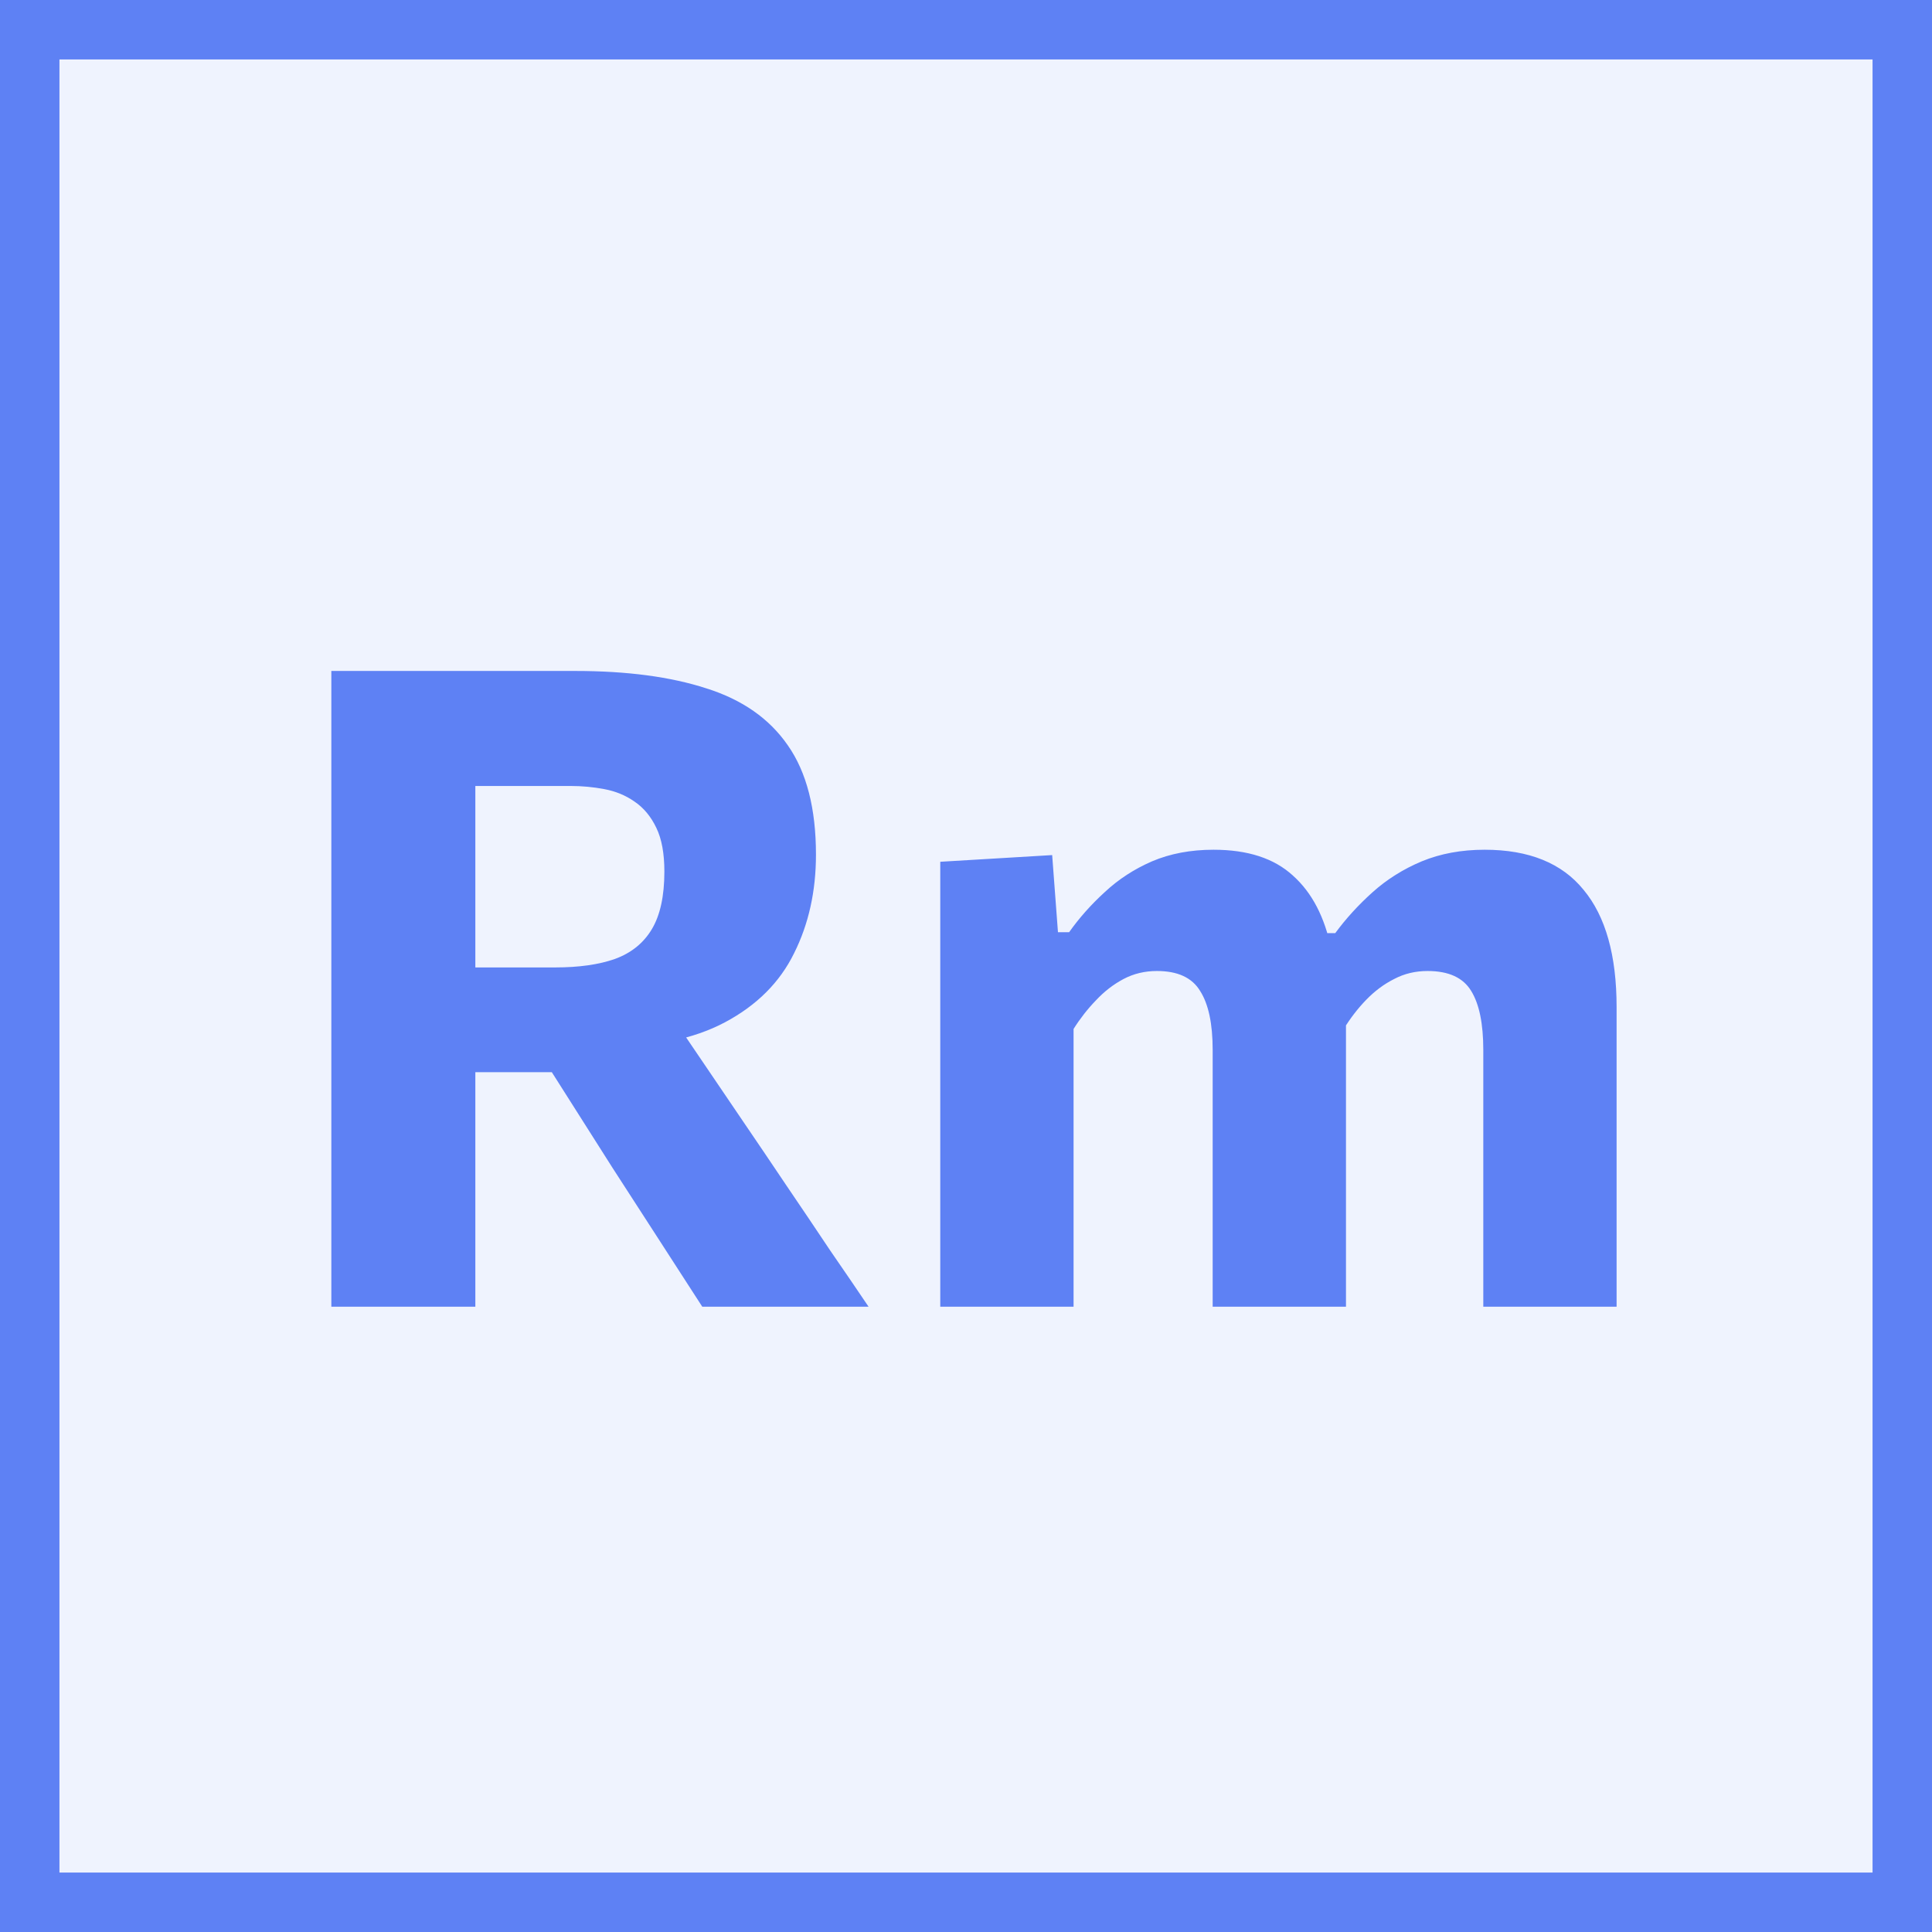
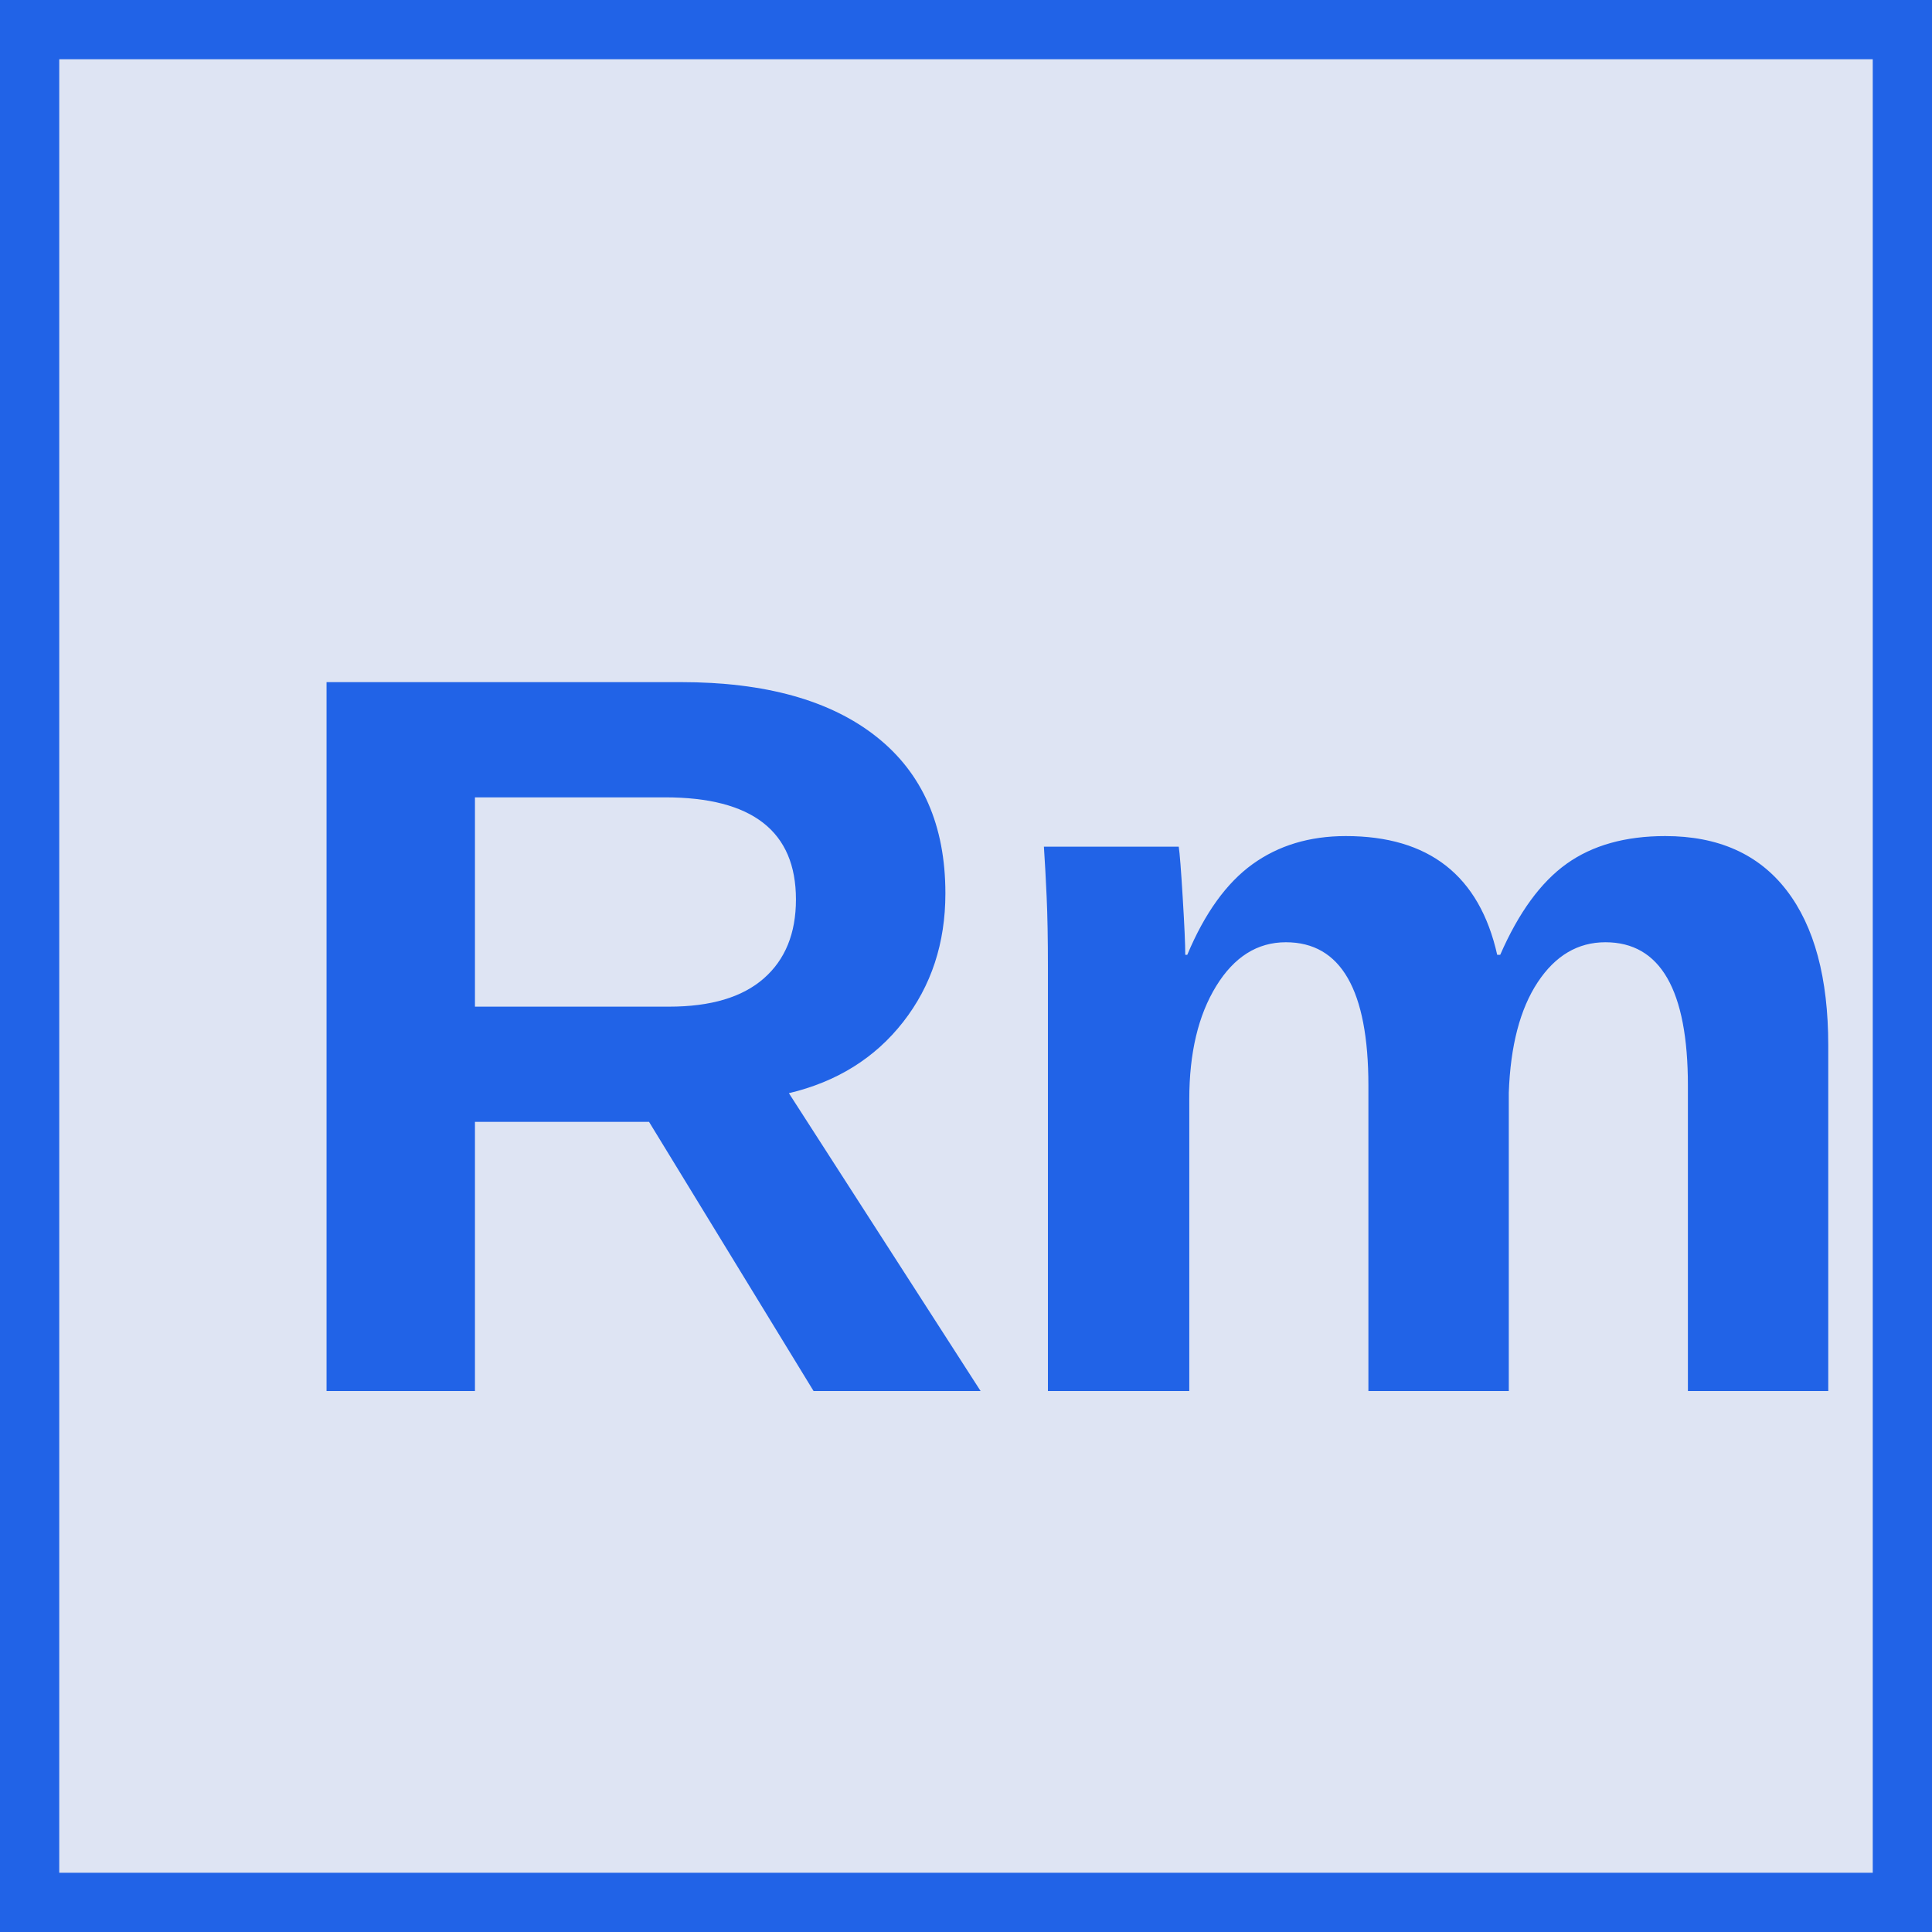
<svg xmlns="http://www.w3.org/2000/svg" width="750" height="750" viewBox="0 0 750 750" fill="none">
-   <rect opacity="0.1" x="11.538" y="11.538" width="726.924" height="726.924" fill="#5E81F4" stroke="#5E81F4" stroke-width="23.076" />
-   <path fill-rule="evenodd" clip-rule="evenodd" d="M726.924 23.077H23.076V726.923H726.924V23.077ZM0 0V750H750V0H0Z" fill="#5E81F4" />
-   <path d="M128.626 507.265C128.626 493.996 128.626 481.131 128.626 468.67C128.626 456.209 128.626 442.247 128.626 426.786V343.019C128.626 327.097 128.626 312.732 128.626 299.924C128.626 287.117 128.626 273.964 128.626 260.464C136.125 260.464 144.952 260.464 155.106 260.464C165.375 260.464 176.336 260.464 187.989 260.464C199.643 260.464 211.412 260.464 223.296 260.464C243.372 260.464 260.333 262.714 274.179 267.214C288.14 271.598 298.698 278.983 305.851 289.367C313.12 299.751 316.755 313.886 316.755 331.77C316.755 345.962 313.928 358.711 308.274 370.019C302.736 381.326 293.794 390.268 281.448 396.845C269.102 403.422 252.949 406.71 232.988 406.71L254.968 385.941L288.544 435.44C293.736 443.055 299.275 451.247 305.159 460.016C311.044 468.67 316.755 477.15 322.293 485.458C327.947 493.65 332.908 500.919 337.177 507.265H272.622C266.391 497.573 260.391 488.285 254.622 479.4C248.853 470.516 243.257 461.862 237.834 453.439L197.854 390.441L231.603 416.229H174.317V375.557H215.508C224.738 375.557 232.469 374.461 238.699 372.269C245.045 369.961 249.834 366.096 253.064 360.673C256.295 355.25 257.91 347.808 257.91 338.346C257.91 331.308 256.872 325.655 254.795 321.385C252.718 317.001 249.891 313.597 246.315 311.174C242.853 308.751 238.93 307.136 234.546 306.328C230.277 305.52 225.95 305.117 221.565 305.117H144.029L184.528 269.464C184.528 283.425 184.528 296.809 184.528 309.616C184.528 322.308 184.528 336.443 184.528 352.019V426.786C184.528 442.247 184.528 456.209 184.528 468.67C184.528 481.131 184.528 493.996 184.528 507.265H128.626ZM365.01 507.265C365.01 494.919 365.01 482.977 365.01 471.439C365.01 459.785 365.01 446.805 365.01 432.498V415.191C365.01 401.922 365.01 388.595 365.01 375.211C365.01 361.827 365.01 348.269 365.01 334.539L408.451 331.943L410.701 361.884H415.027C418.95 356.346 423.566 351.154 428.873 346.308C434.181 341.346 440.296 337.366 447.219 334.366C454.257 331.366 462.219 329.866 471.103 329.866C484.372 329.866 494.641 333.212 501.91 339.904C509.294 346.481 514.256 356 516.794 368.461L520.255 368.98C520.948 372.326 521.467 375.845 521.813 379.538C522.275 383.114 522.505 386.922 522.505 390.96C522.505 398.576 522.505 405.672 522.505 412.248C522.505 418.71 522.505 425.459 522.505 432.498C522.505 446.574 522.505 459.497 522.505 471.266C522.505 482.919 522.505 494.919 522.505 507.265H470.757C470.757 494.919 470.757 482.977 470.757 471.439C470.757 459.901 470.757 447.843 470.757 435.267V407.575C470.757 397.422 469.141 389.807 465.911 384.73C462.795 379.538 457.199 376.942 449.123 376.942C444.392 376.942 440.065 377.98 436.142 380.057C432.219 382.134 428.643 384.903 425.412 388.364C422.181 391.71 419.297 395.403 416.758 399.441V435.267C416.758 448.19 416.758 460.362 416.758 471.785C416.758 483.092 416.758 494.919 416.758 507.265H365.01ZM575.812 507.265C575.812 494.919 575.812 482.977 575.812 471.439C575.812 459.901 575.812 447.843 575.812 435.267V407.575C575.812 397.422 574.254 389.807 571.139 384.73C568.023 379.538 562.37 376.942 554.178 376.942C549.447 376.942 545.12 377.98 541.197 380.057C537.274 382.018 533.64 384.73 530.294 388.191C527.063 391.537 524.178 395.287 521.64 399.441L513.852 362.23H518.352C522.505 356.577 527.351 351.269 532.89 346.308C538.428 341.346 544.774 337.366 551.928 334.366C559.197 331.366 567.331 329.866 576.331 329.866C593.523 329.866 606.33 335.058 614.753 345.442C623.291 355.711 627.56 370.884 627.56 390.96C627.56 398.576 627.56 405.672 627.56 412.248C627.56 418.71 627.56 425.459 627.56 432.498C627.56 446.574 627.56 459.497 627.56 471.266C627.56 482.919 627.56 494.919 627.56 507.265H575.812Z" fill="#5E81F4" />
+   <rect width="750" height="750" fill="#2163E7" />
+   <rect x="23" y="23" width="704" height="704" fill="#DEE4F3" />
+   <text x="100" y="540" font-family="Commissioner, 'Helvetica Neue', Arial, sans-serif" font-weight="700" font-size="400" letter-spacing="-10" fill="#2163E7">Rm</text>
</svg>
